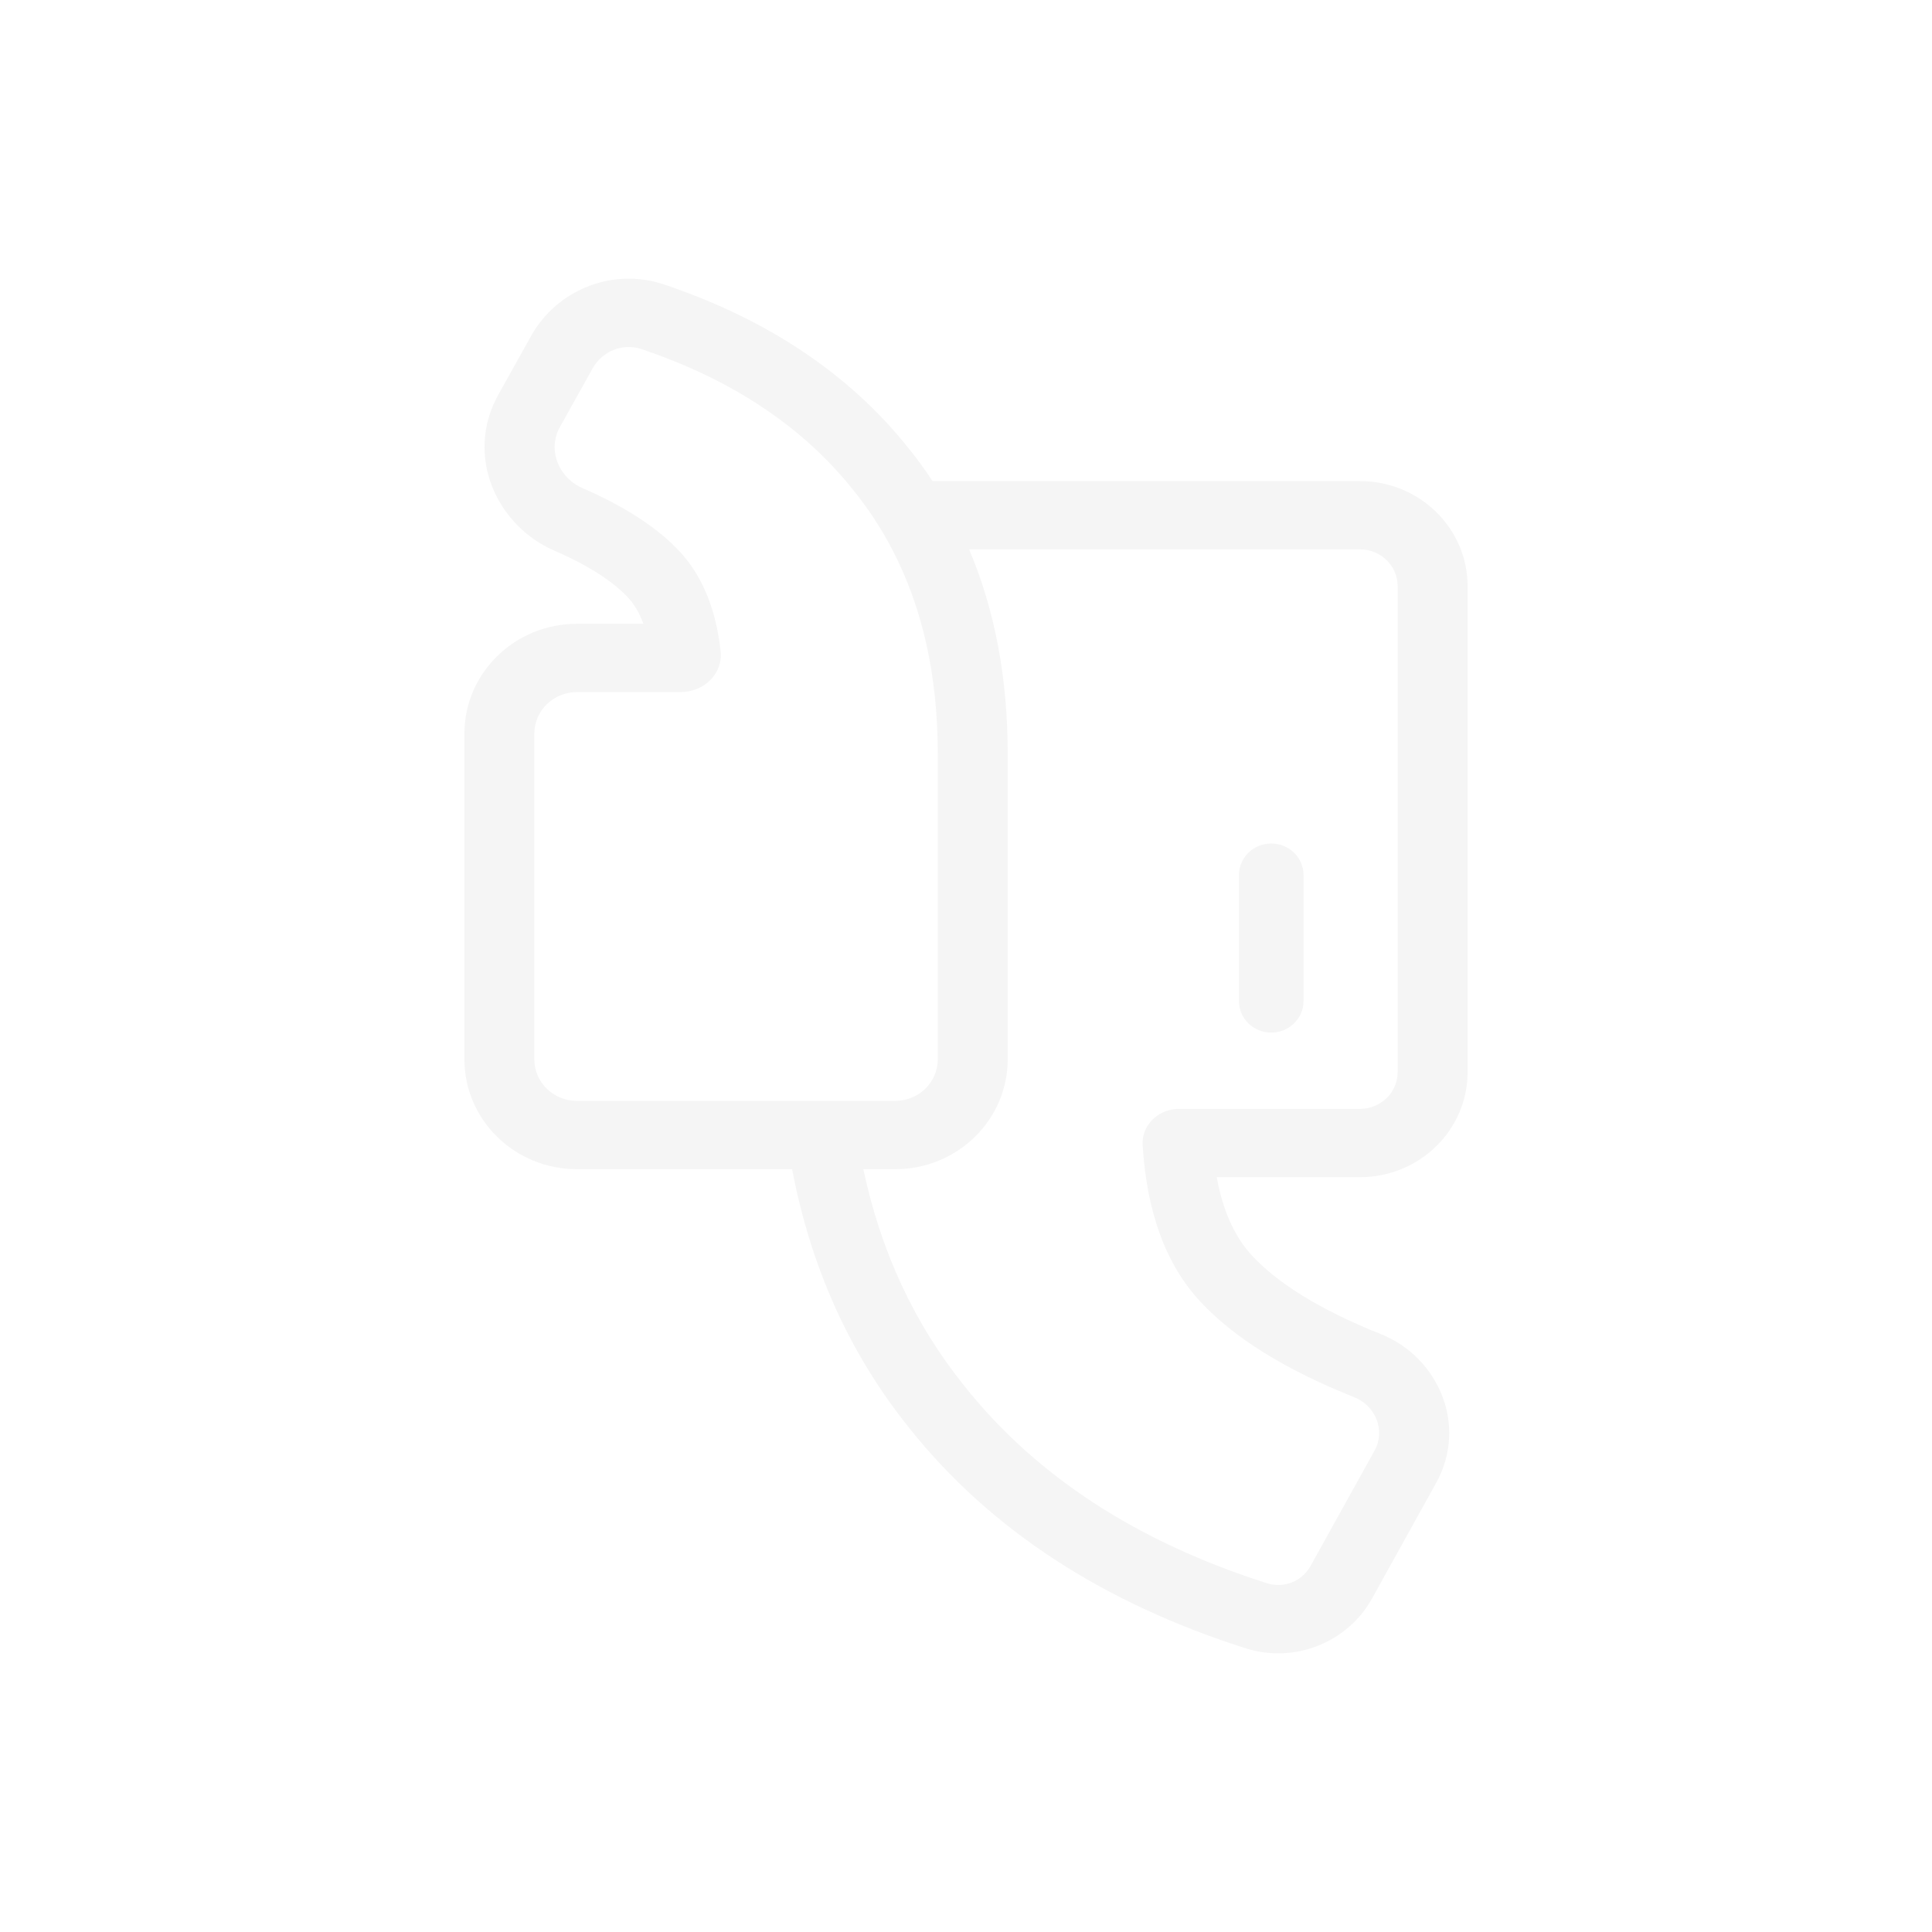
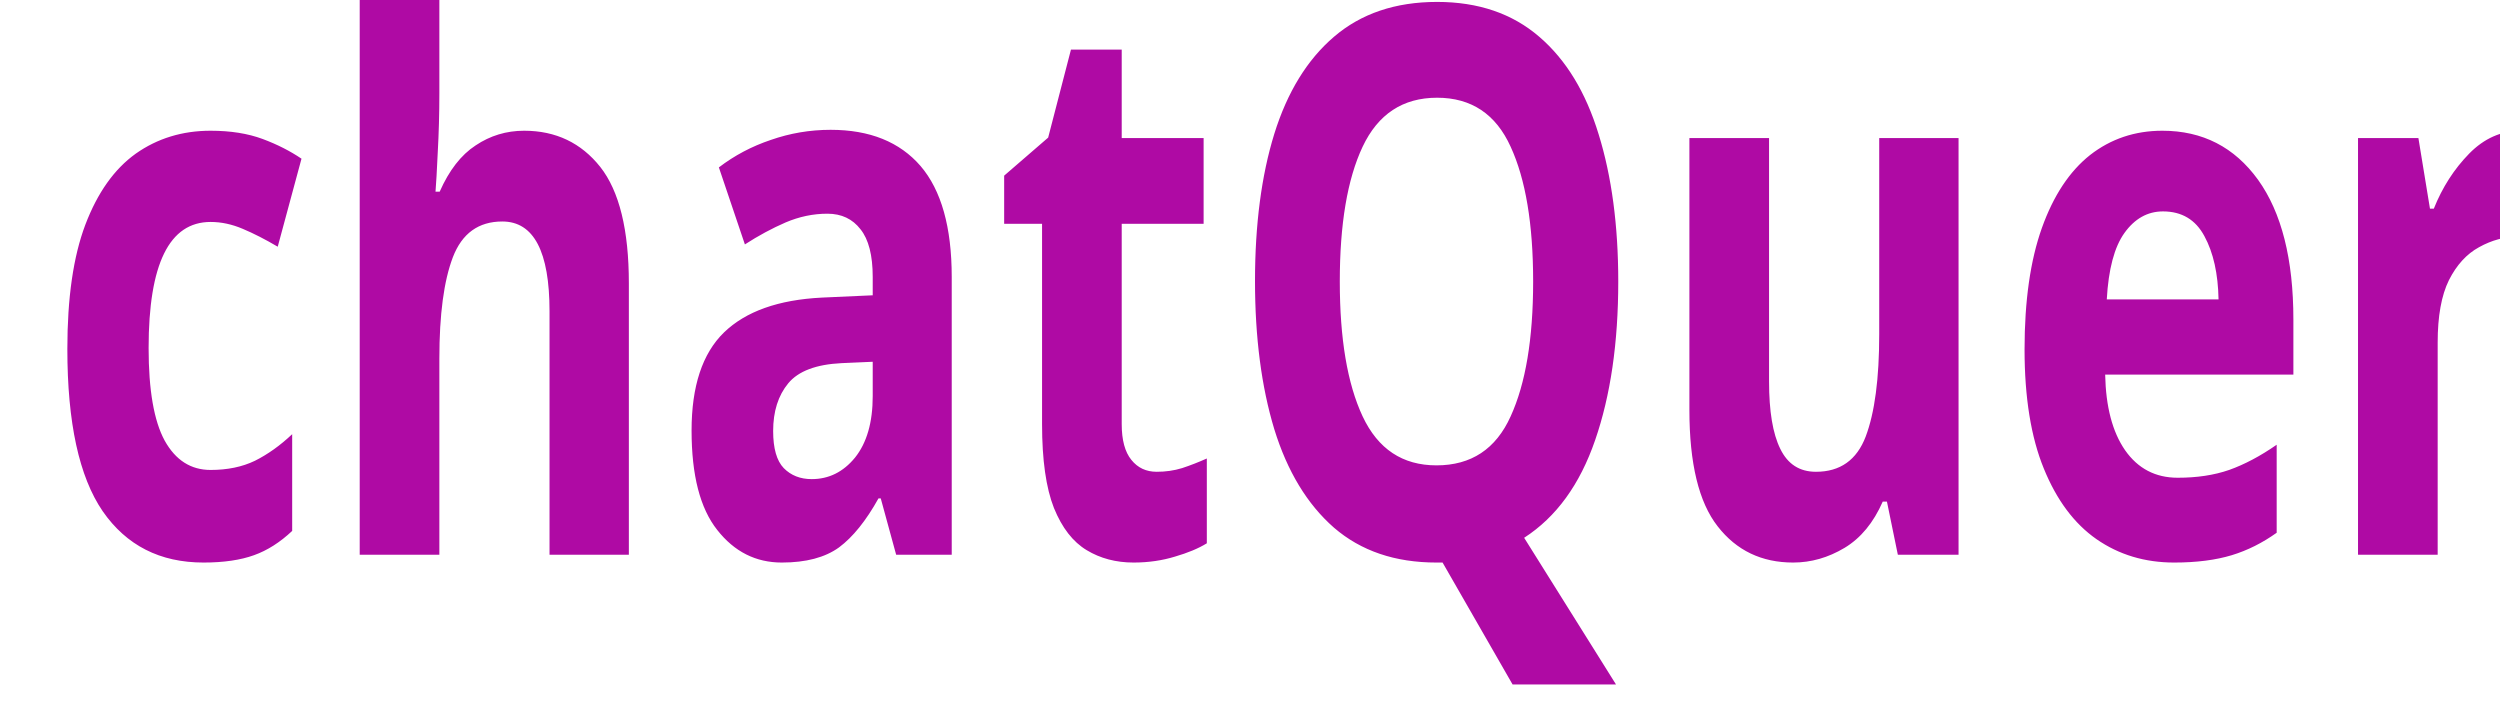
- <svg xmlns="http://www.w3.org/2000/svg" viewBox="0 0 104 104" fill="none">
-   <path d="M68.432 45.407C67.472 45.407 66.694 46.166 66.694 47.103V53.889C66.694 54.826 67.472 55.585 68.432 55.585C69.391 55.585 70.169 54.826 70.169 53.889V47.103C70.169 46.166 69.391 45.407 68.432 45.407Z" fill="#F5F5F5" />
-   <path fill-rule="evenodd" clip-rule="evenodd" d="M25 57.025L25 39.491C25 36.226 27.71 33.58 31.054 33.58H34.635C34.399 32.935 34.101 32.48 33.794 32.152C33.065 31.375 31.82 30.5 29.829 29.635C26.738 28.292 24.994 24.526 26.831 21.235L28.6 18.067C29.933 15.679 32.895 14.352 35.761 15.318C41.199 17.15 45.642 20.045 48.881 24.095C49.353 24.678 49.792 25.28 50.2 25.898H73.209C76.407 25.898 79 28.43 79 31.553V57.712C79 60.835 76.407 63.367 73.209 63.367H65.496C65.858 65.35 66.558 66.691 67.404 67.599C68.713 69.003 70.918 70.455 74.322 71.811C77.425 73.047 79.033 76.717 77.305 79.832L73.857 86.047C72.576 88.358 69.751 89.586 67.044 88.724C59.44 86.303 53.326 82.383 48.935 76.856C45.709 72.842 43.636 68.174 42.639 62.937H31.054C27.71 62.937 25 60.29 25 57.025ZM46.474 62.937C47.418 67.383 49.228 71.269 51.903 74.596C55.757 79.45 61.192 82.995 68.211 85.229C69.116 85.518 70.094 85.114 70.548 84.296L73.996 78.081C74.591 77.008 74.057 75.675 72.901 75.214C69.203 73.742 66.443 72.028 64.621 70.073C62.768 68.085 61.73 65.275 61.509 61.641C61.444 60.561 62.357 59.691 63.465 59.691H73.209C74.329 59.691 75.236 58.805 75.236 57.712V31.553C75.236 30.459 74.329 29.573 73.209 29.573H52.168C53.572 32.881 54.244 36.565 54.244 40.56L54.244 57.025C54.244 60.29 51.534 62.937 48.19 62.937H46.474ZM48.026 29.573C49.662 32.71 50.48 36.372 50.48 40.56L50.48 57.025C50.48 58.26 49.455 59.261 48.19 59.261H31.054C29.789 59.261 28.764 58.26 28.764 57.025L28.764 39.491C28.764 38.256 29.789 37.255 31.054 37.255H36.632C37.727 37.255 38.662 36.501 38.788 35.499C38.806 35.355 38.808 35.207 38.791 35.056C38.569 33.058 37.974 31.434 37.007 30.183C36.868 30.004 36.723 29.833 36.569 29.669C35.452 28.479 33.856 27.41 31.78 26.464C31.642 26.401 31.502 26.339 31.359 26.277C30.227 25.785 29.621 24.57 29.941 23.461C29.987 23.302 30.051 23.146 30.136 22.994L31.904 19.826C32.418 18.907 33.519 18.451 34.533 18.792C39.333 20.41 43.089 22.885 45.802 26.218C45.842 26.267 45.881 26.316 45.92 26.365C46.73 27.365 47.432 28.435 48.026 29.573Z" fill="#F5F5F5" />
+ <svg xmlns="http://www.w3.org/2000/svg" width="209" height="60" fill="none">
+   <g>
+     <text font-weight="bold" transform="matrix(1.71845 0 0 2.45265 -100.544 -19.0394)" stroke="null" xml:space="preserve" text-anchor="start" font-family="Noto Sans JP" font-size="26" id="svg_10" y="26.673" x="60.612" fill="#af0aa4">chatQuery</text>
+   </g>
</svg>
